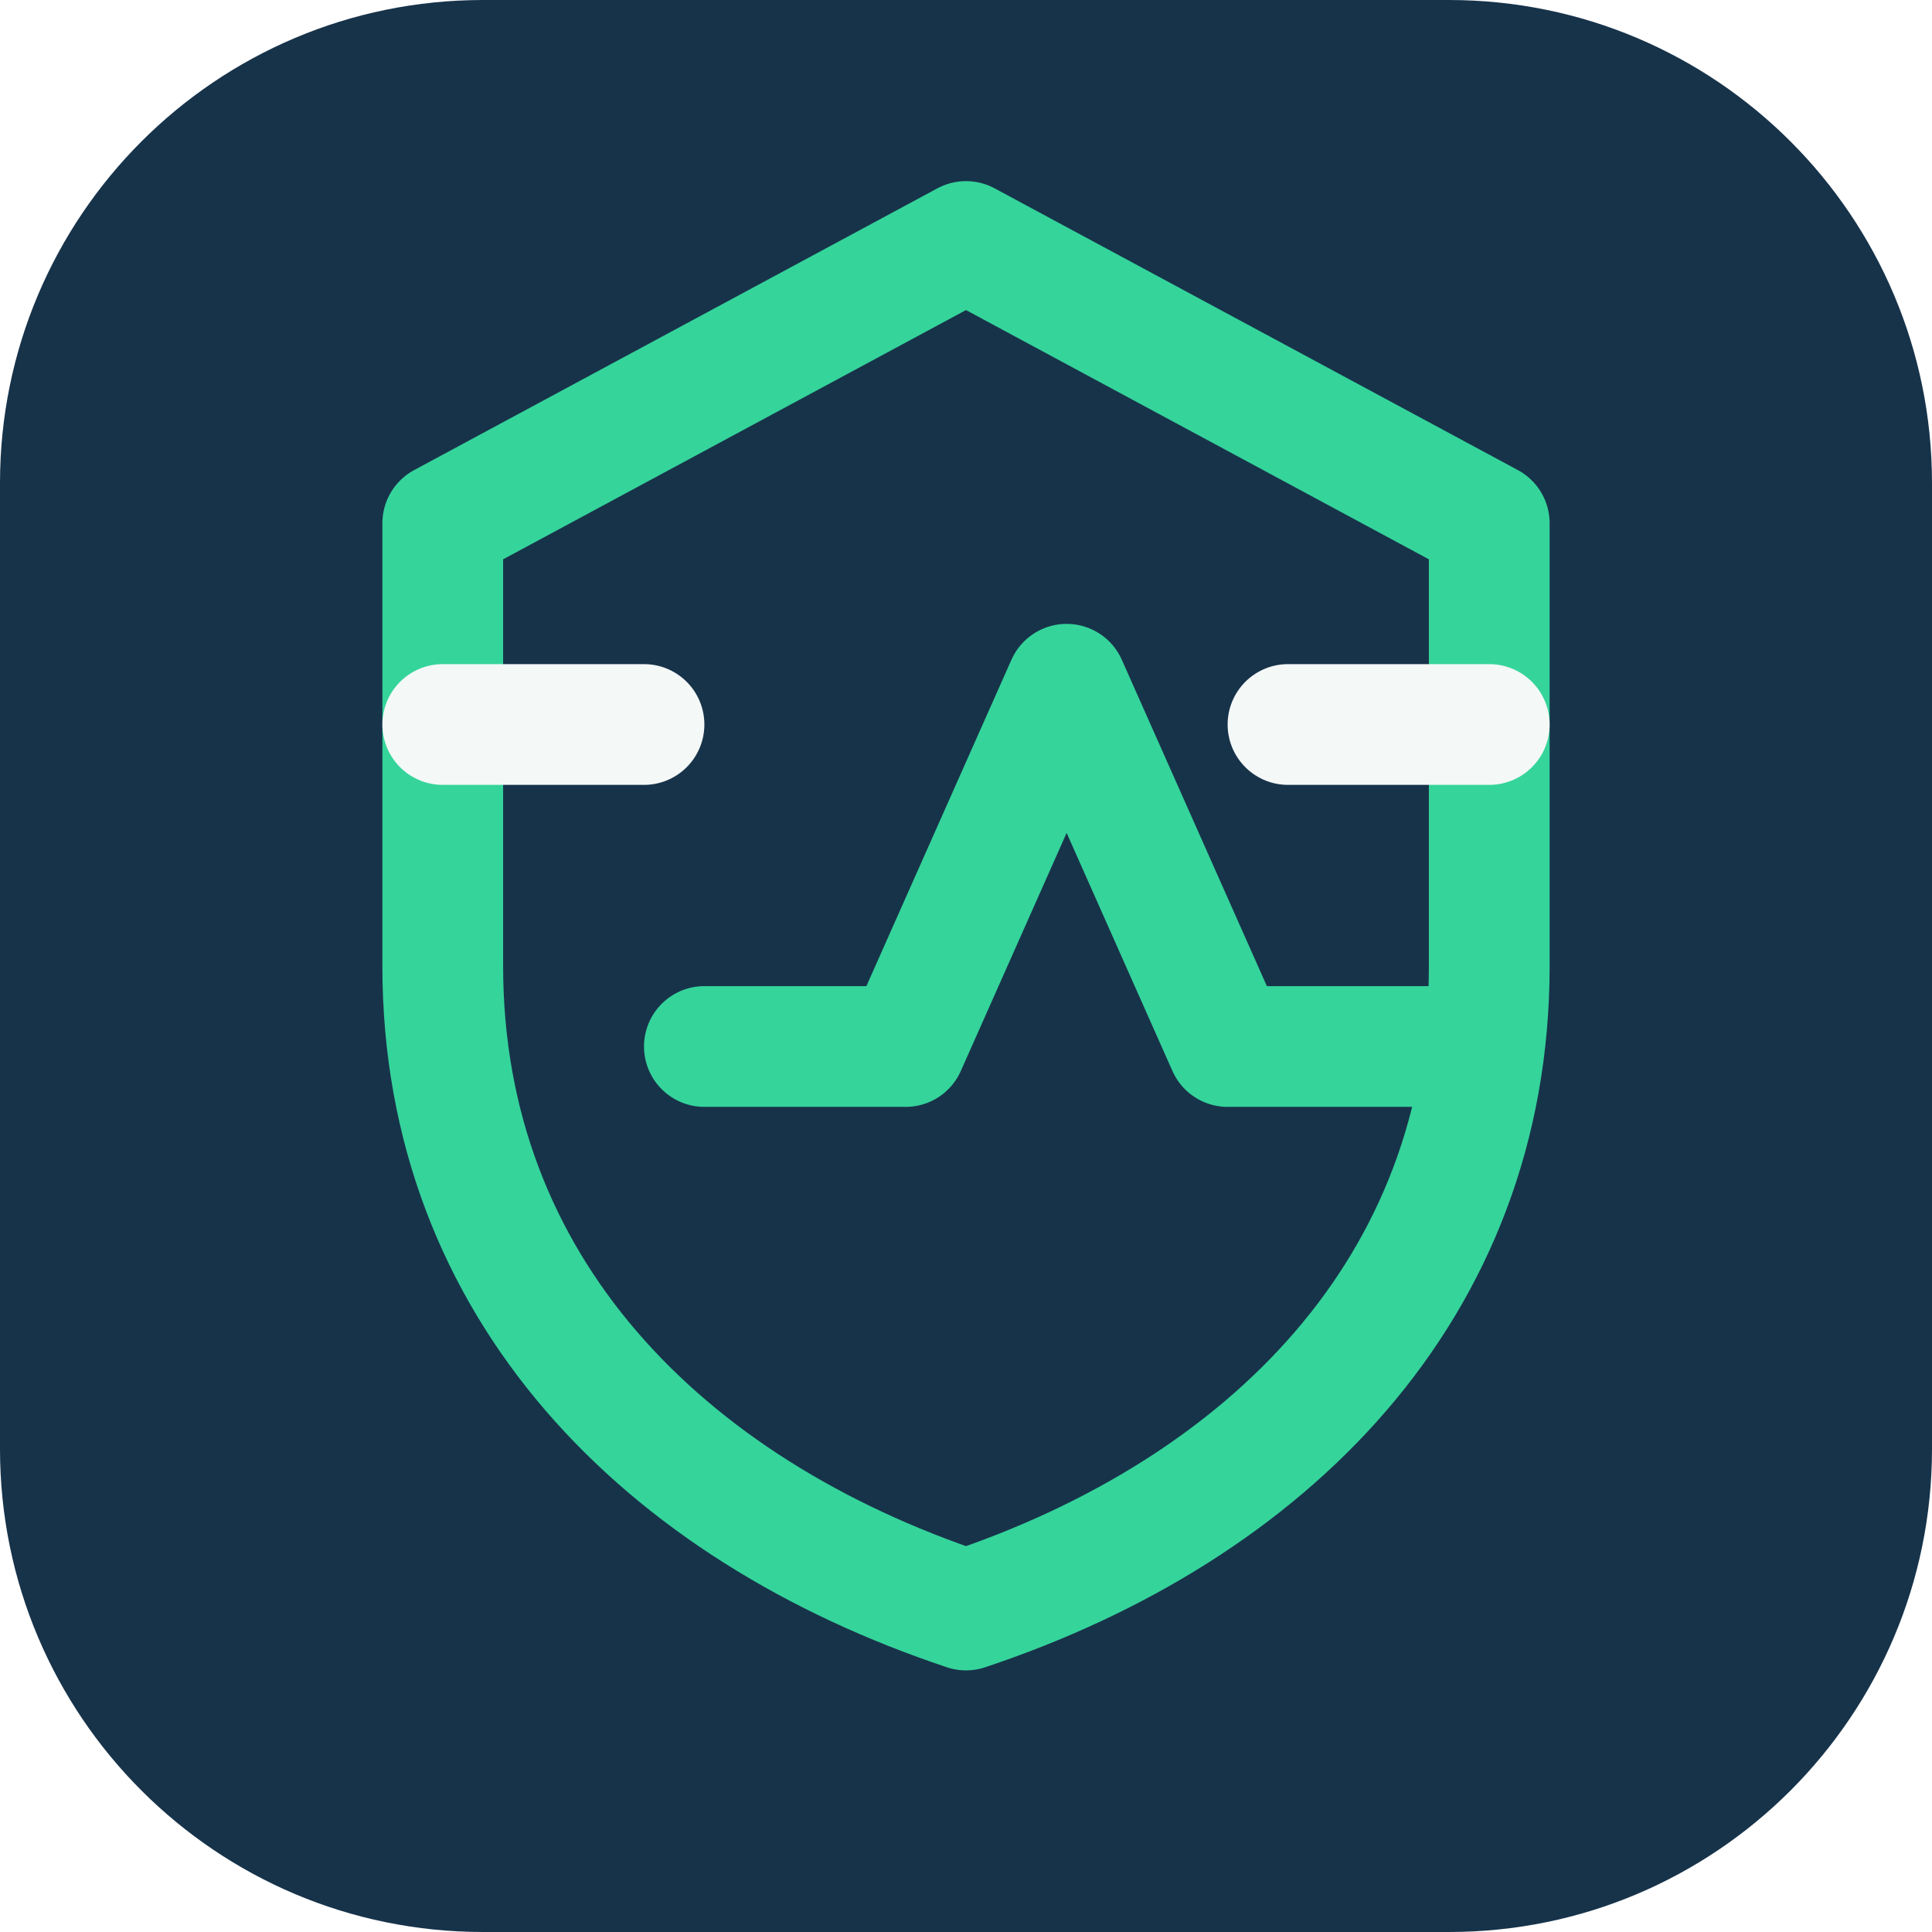
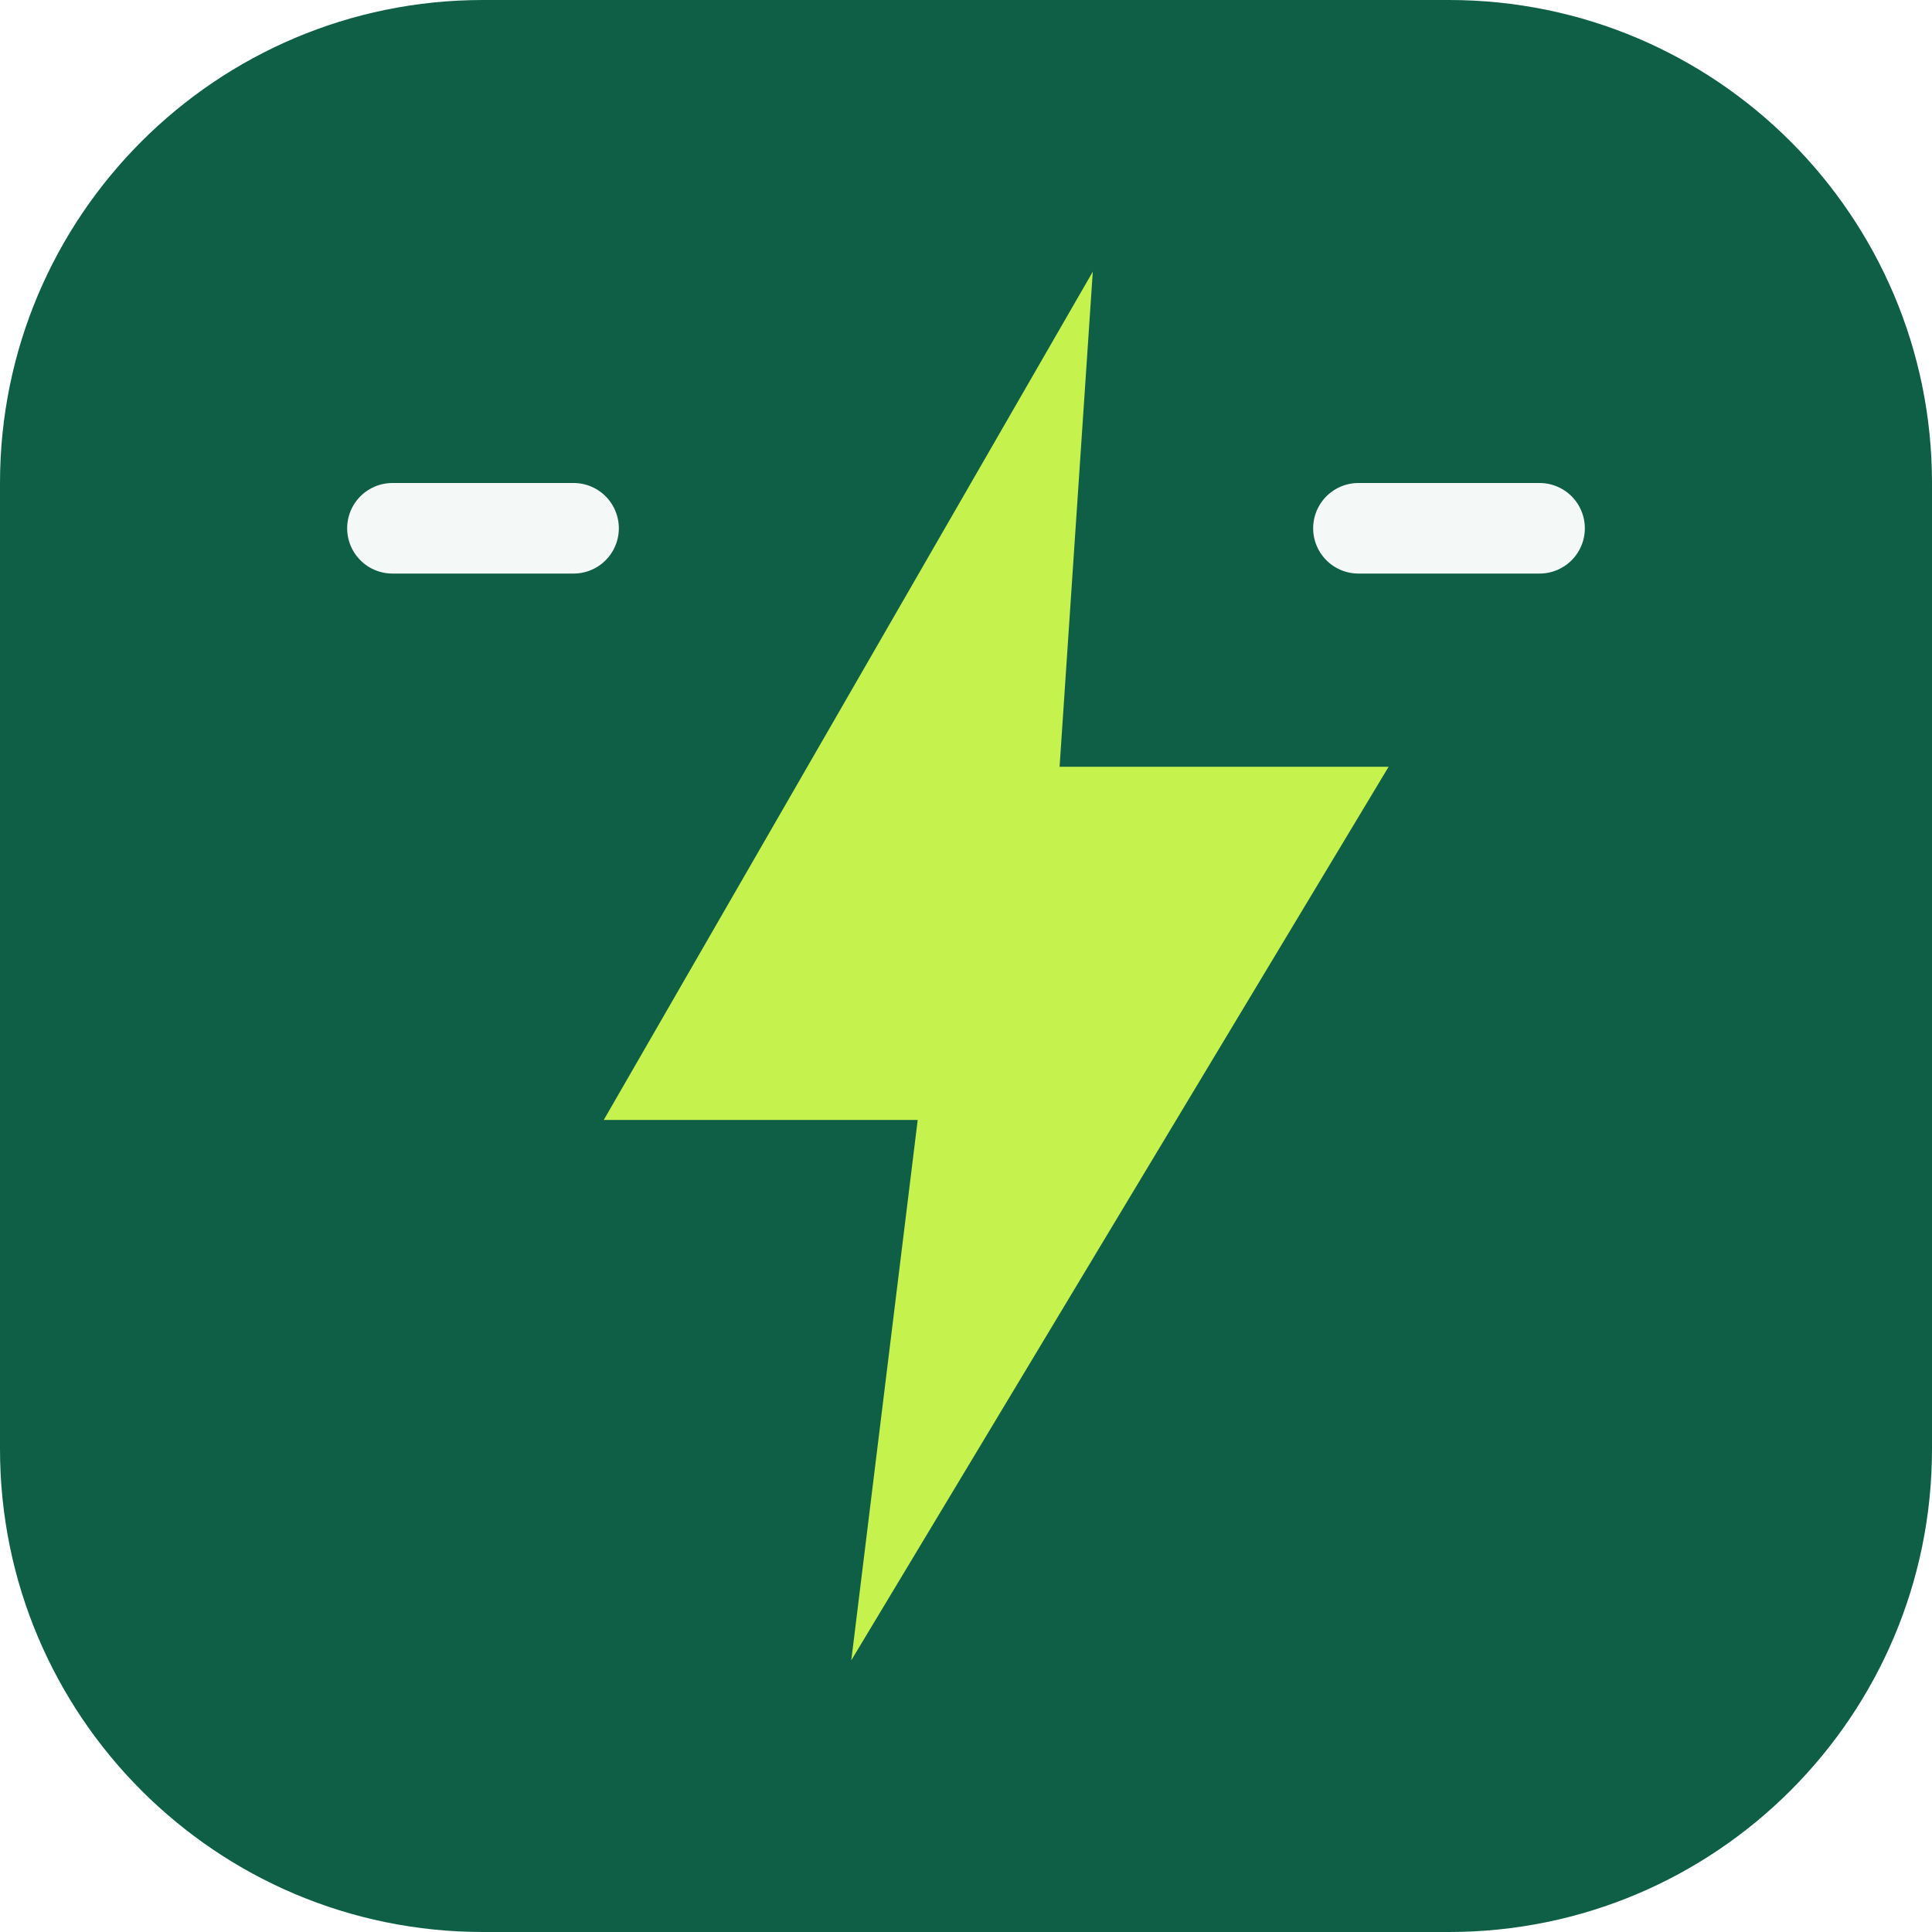
- <svg xmlns="http://www.w3.org/2000/svg" width="48" height="48" viewBox="0 0 48 48" fill="none">
-   <rect width="48" height="48" rx="12" fill="#17334A" />
-   <g stroke="#35D49B" stroke-width="3" stroke-linecap="round" stroke-linejoin="round">
-     <path d="M24 6 37 13v11c0 8-5.5 13.5-13 16-7.5-2.5-13-8-13-16V13L24 6Z" />
-     <path d="M17.5 26h5l4-9 4 9h5" />
-     <path d="M11 18h5M32 18h5" stroke="#F4F8F7" />
-   </g>
+ <svg xmlns="http://www.w3.org/2000/svg" width="64" height="64" viewBox="0 0 64 64" fill="none" role="img" aria-label="WattNexa">
+   <rect width="64" height="64" rx="16" fill="#0F5F47" />
+   <path d="M36.2 9 20 37.1h10.4L28.2 55 46 25.4H35.1L36.2 9Z" fill="#C6F24E" />
+   <path d="M13 17.5h6M45 17.5h6" stroke="#F4F8F7" stroke-width="3" stroke-linecap="round" />
</svg>
